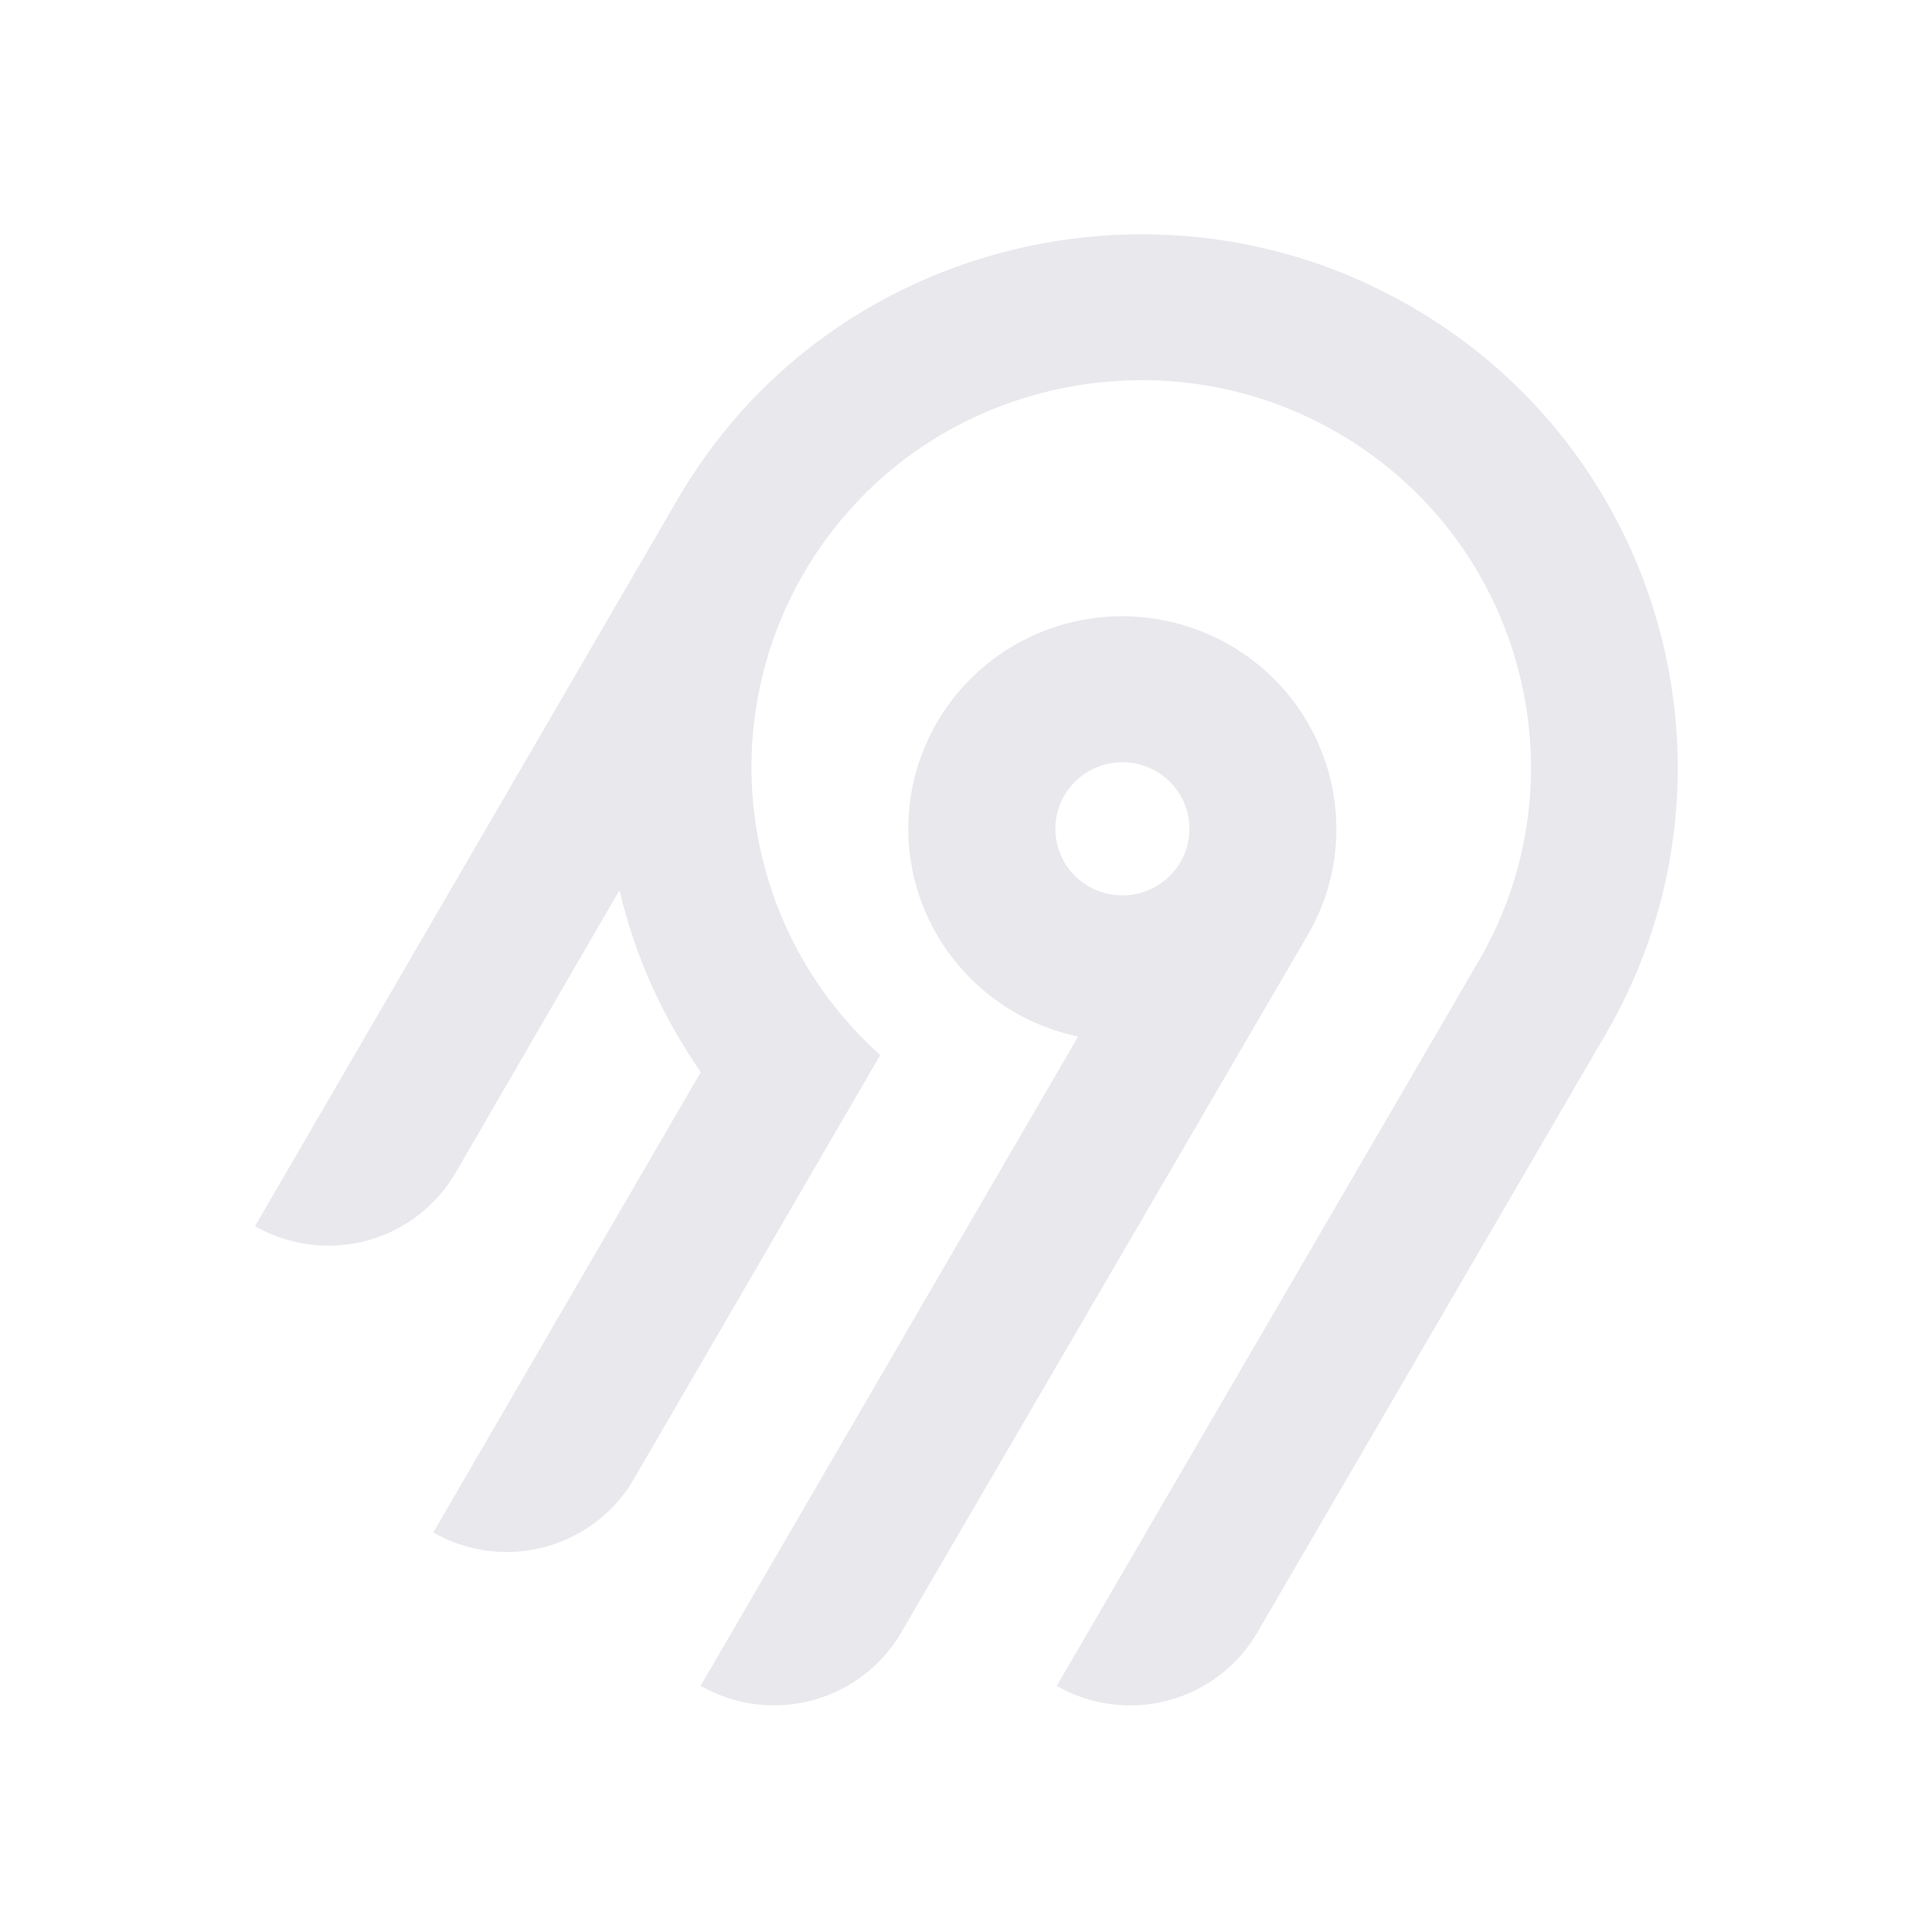
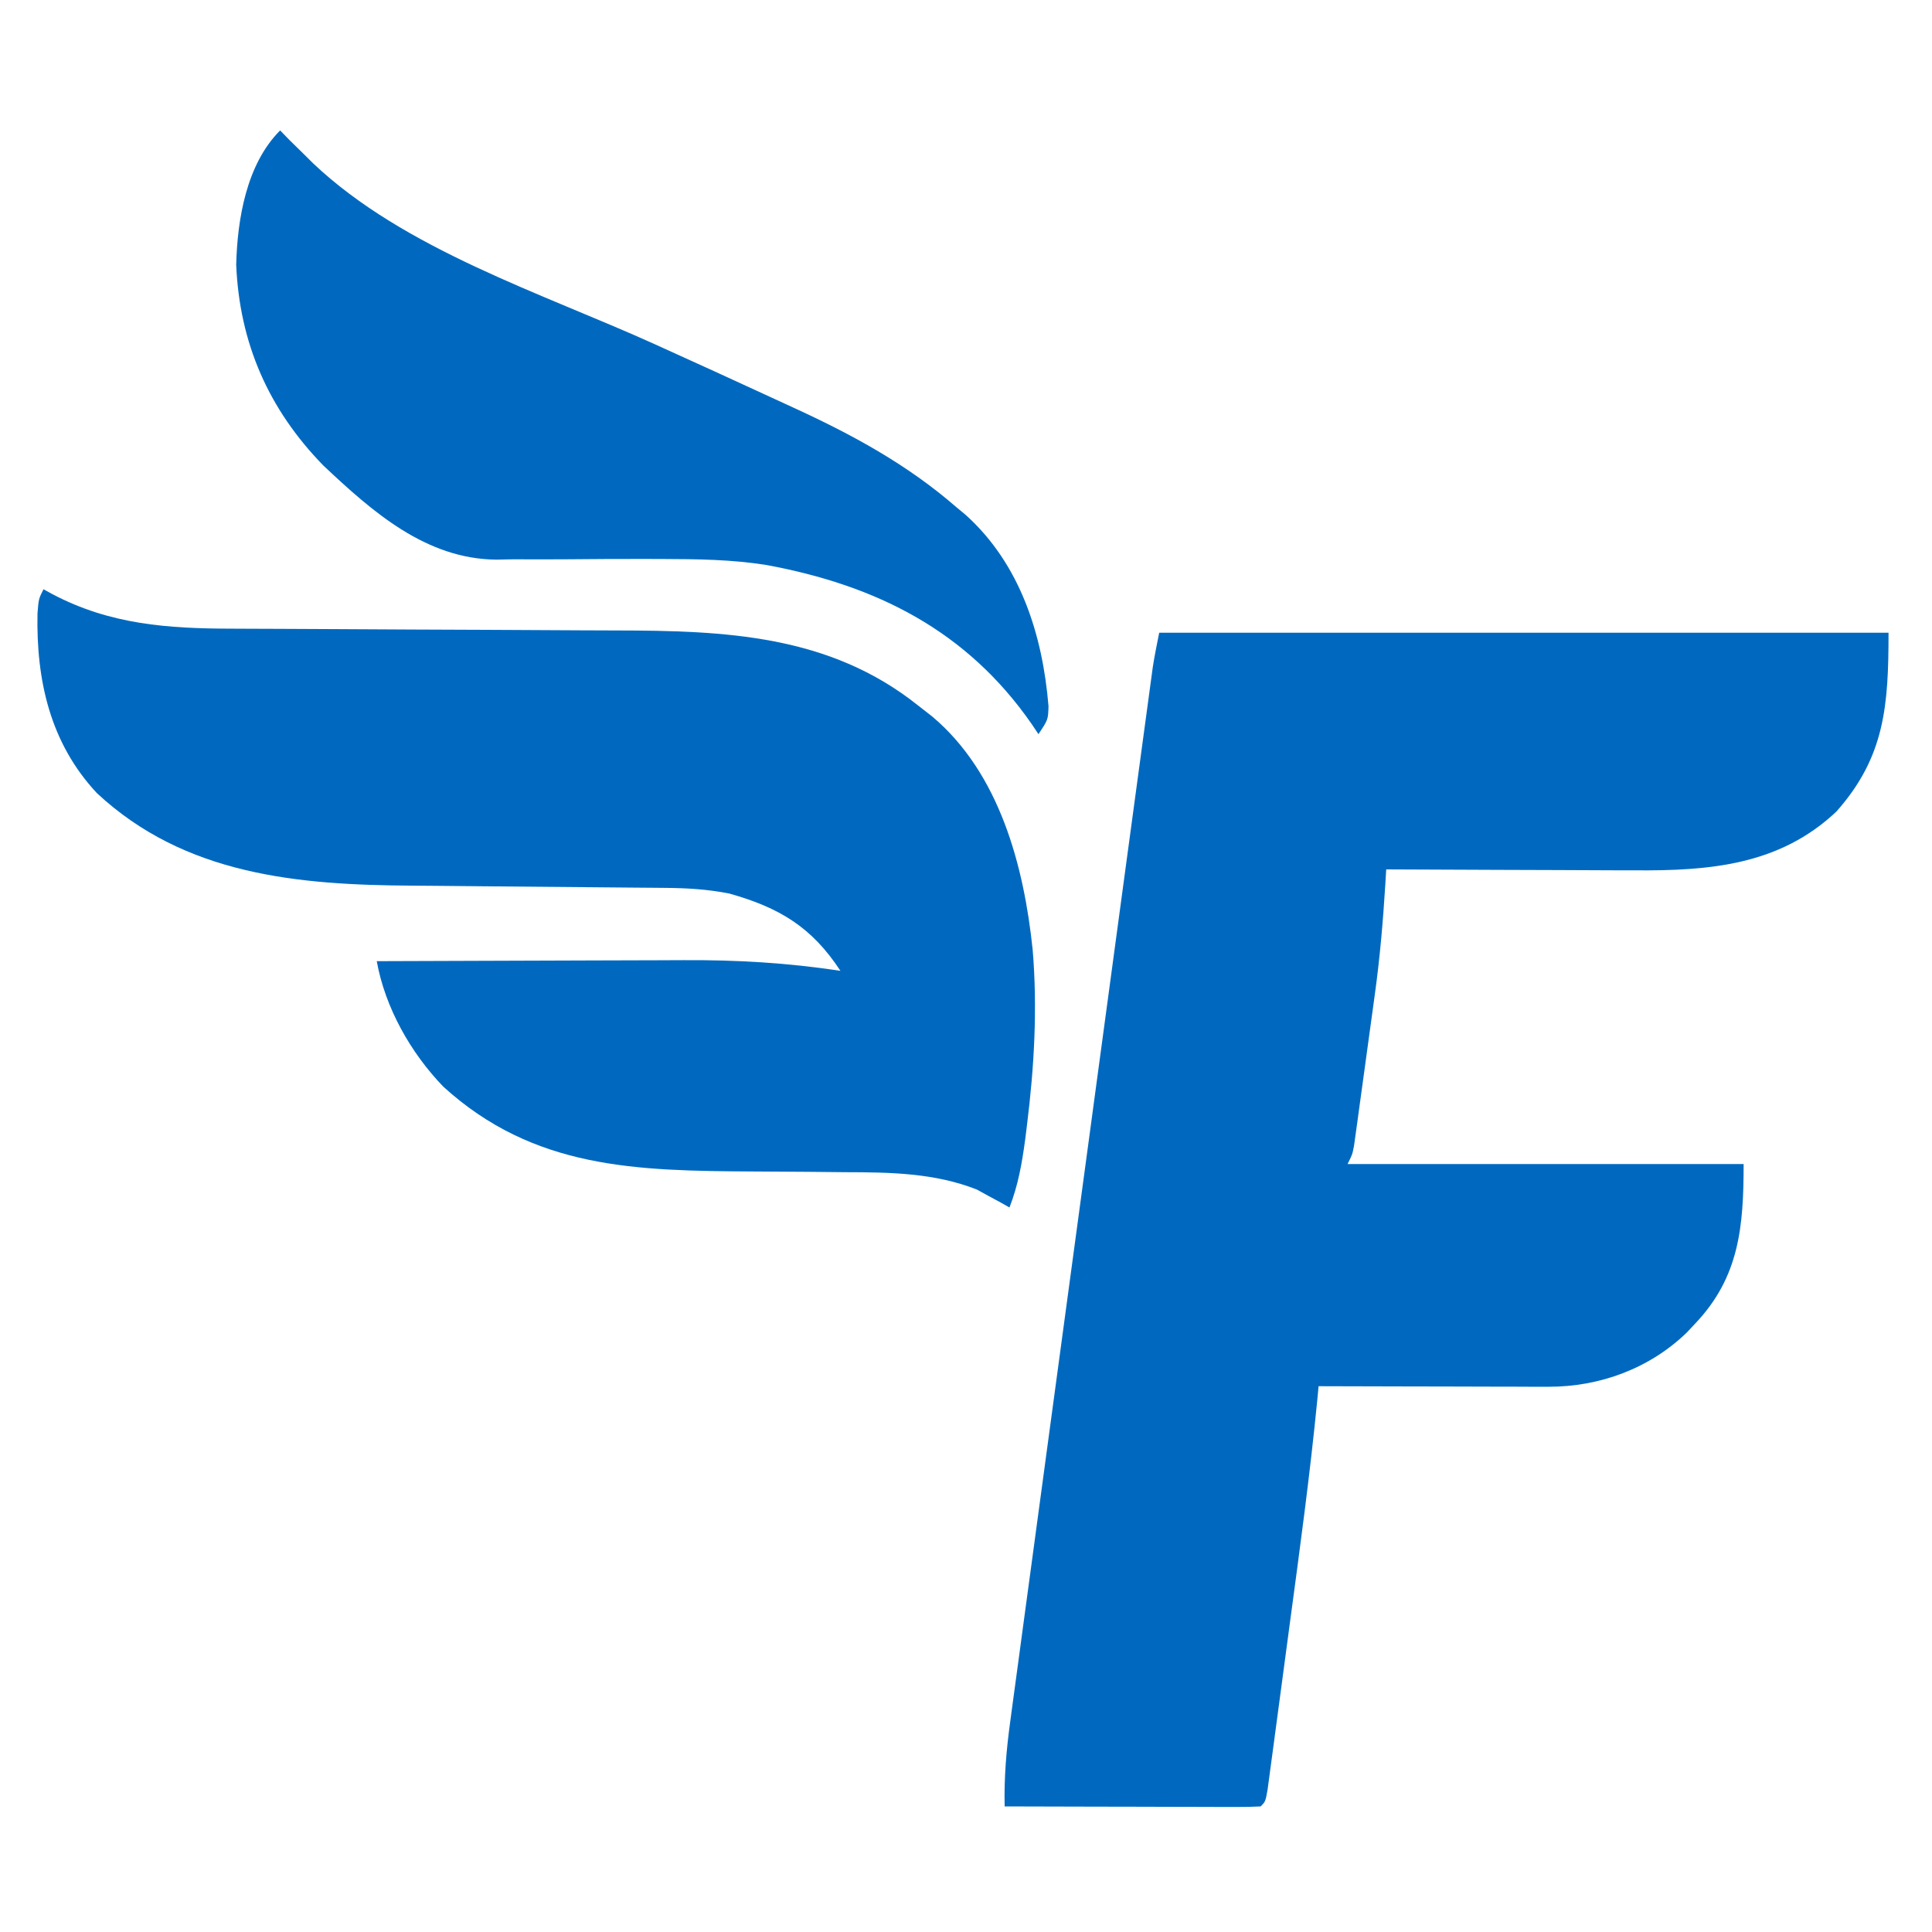
- <svg xmlns="http://www.w3.org/2000/svg" width="250" height="250" fill="none">
-   <path fill="#e8e8ed" fill-rule="evenodd" d="M95.775 53.416c20.364-22.88 54.087-29.592 81.811-16.385 36.836 17.549 50.274 62.252 30.219 96.734l-45.115 77.487a18.994 18.994 0 0 1-11.536 8.784 19.12 19.12 0 0 1-14.412-1.878l54.62-93.829c14.55-25.027 4.818-57.467-21.888-70.24-20.038-9.583-44.533-4.795-59.336 11.685a50.008 50.008 0 0 0-12.902 32.877 49.989 49.989 0 0 0 16.664 37.87l-31.887 54.875a18.917 18.917 0 0 1-4.885 5.534 19.041 19.041 0 0 1-6.647 3.255 19.13 19.13 0 0 1-7.395.482 19.087 19.087 0 0 1-7.018-2.365l34.617-59.575a68.424 68.424 0 0 1-10.524-23.544l-21.213 36.579a18.994 18.994 0 0 1-11.535 8.784A19.123 19.123 0 0 1 33 158.668l54.856-94.356a70.296 70.296 0 0 1 7.919-10.896Zm63.314 30.034c13.211 7.577 17.774 24.427 10.13 37.54l-52.603 90.251a18.997 18.997 0 0 1-11.536 8.784 19.122 19.122 0 0 1-14.412-1.878l48.843-84.024a27.778 27.778 0 0 1-10.825-4.847 27.545 27.545 0 0 1-7.783-8.907 27.344 27.344 0 0 1-3.307-11.326 27.293 27.293 0 0 1 1.776-11.66 27.454 27.454 0 0 1 6.533-9.846 27.703 27.703 0 0 1 10.087-6.222 27.858 27.858 0 0 1 23.097 2.135Zm-19.134 16.961a8.645 8.645 0 0 0-2.232 2.529h-.003a8.565 8.565 0 0 0 .632 9.556 8.68 8.68 0 0 0 4.097 2.915 8.738 8.738 0 0 0 5.036.163 8.692 8.692 0 0 0 4.279-2.642 8.59 8.59 0 0 0 2.079-4.558 8.563 8.563 0 0 0-.821-4.938 8.645 8.645 0 0 0-3.444-3.652 8.72 8.72 0 0 0-6.586-.86 8.7 8.7 0 0 0-3.037 1.487Z" clip-rule="evenodd" />
+ <svg xmlns="http://www.w3.org/2000/svg" version="1.1" width="400" height="400">
+   <path d="M0 0 C49.83 0 99.66 0 151 0 C151 15.082 150.251 25.7 140.219 37.008 C128.446 48.154 113.857 49.31 98.465 49.195 C96.976 49.192 95.486 49.189 93.997 49.187 C90.106 49.179 86.215 49.16 82.323 49.137 C78.341 49.117 74.359 49.108 70.377 49.098 C62.585 49.076 54.792 49.042 47 49 C46.944 49.955 46.888 50.91 46.83 51.894 C46.347 59.65 45.702 67.32 44.625 75.02 C44.496 75.97 44.366 76.921 44.233 77.9 C43.963 79.874 43.691 81.847 43.416 83.821 C42.995 86.851 42.583 89.884 42.172 92.916 C41.907 94.846 41.641 96.777 41.375 98.707 C41.252 99.612 41.129 100.517 41.002 101.45 C40.827 102.698 40.827 102.698 40.648 103.972 C40.496 105.07 40.496 105.07 40.341 106.19 C40 108 40 108 39 110 C66.06 110 93.12 110 121 110 C121 122.926 120.117 133.395 111 143 C110.425 143.615 109.85 144.23 109.258 144.863 C101.554 152.327 91.225 156.139 80.567 156.114 C79.506 156.113 78.446 156.113 77.353 156.113 C75.653 156.106 75.653 156.106 73.918 156.098 C72.164 156.096 72.164 156.096 70.375 156.093 C66.646 156.088 62.917 156.075 59.188 156.062 C56.657 156.057 54.126 156.053 51.596 156.049 C45.397 156.038 39.199 156.021 33 156 C32.909 156.97 32.817 157.94 32.723 158.939 C31.211 174.341 29.125 189.669 27.059 205.004 C26.534 208.9 26.016 212.798 25.499 216.695 C25.098 219.713 24.693 222.731 24.287 225.749 C24.094 227.188 23.902 228.627 23.711 230.067 C23.448 232.058 23.178 234.048 22.908 236.038 C22.756 237.168 22.605 238.299 22.448 239.464 C22 242 22 242 21 243 C19.343 243.093 17.681 243.117 16.021 243.114 C14.96 243.113 13.899 243.113 12.806 243.113 C11.075 243.106 11.075 243.106 9.309 243.098 C8.134 243.096 6.959 243.095 5.748 243.093 C1.978 243.088 -1.792 243.075 -5.562 243.062 C-8.111 243.057 -10.66 243.053 -13.209 243.049 C-19.473 243.038 -25.736 243.021 -32 243 C-32.129 236.992 -31.651 231.288 -30.83 225.34 C-30.704 224.397 -30.578 223.455 -30.448 222.484 C-30.027 219.341 -29.599 216.2 -29.17 213.058 C-28.866 210.799 -28.562 208.54 -28.259 206.281 C-27.435 200.156 -26.605 194.033 -25.773 187.91 C-24.904 181.501 -24.04 175.092 -23.176 168.682 C-21.724 157.923 -20.269 147.163 -18.81 136.405 C-17.31 125.338 -15.813 114.272 -14.32 103.204 C-14.228 102.522 -14.136 101.84 -14.041 101.137 C-13.856 99.763 -13.67 98.389 -13.485 97.015 C-13.394 96.337 -13.302 95.659 -13.208 94.961 C-13.117 94.285 -13.025 93.609 -12.931 92.912 C-11.421 81.72 -9.908 70.528 -8.395 59.336 C-7.879 55.517 -7.363 51.698 -6.847 47.879 C-6.037 41.883 -5.225 35.887 -4.412 29.892 C-4.113 27.689 -3.815 25.487 -3.518 23.285 C-3.112 20.283 -2.705 17.281 -2.297 14.279 C-2.121 12.967 -2.121 12.967 -1.94 11.628 C-1.83 10.822 -1.72 10.016 -1.607 9.185 C-1.466 8.146 -1.466 8.146 -1.323 7.087 C-0.955 4.712 -0.471 2.356 0 0 Z " fill="#0069BF" transform="translate(240,131)" />
+   <path d="M0 0 C0.926 0.507 0.926 0.507 1.871 1.023 C13.837 7.325 25.784 8.144 39.125 8.158 C40.739 8.165 40.739 8.165 42.386 8.173 C44.71 8.184 47.035 8.192 49.359 8.199 C53.053 8.211 56.746 8.231 60.44 8.252 C70.937 8.314 81.435 8.368 91.933 8.401 C98.369 8.422 104.805 8.458 111.241 8.502 C113.677 8.516 116.114 8.525 118.551 8.528 C141.026 8.561 162.648 9.393 181 24 C181.99 24.772 182.98 25.544 184 26.34 C197.955 38.079 202.997 57.287 204.804 74.645 C205.815 86.778 205.128 98.88 203.625 110.938 C203.499 111.949 203.373 112.961 203.243 114.004 C202.585 118.877 201.795 123.389 200 128 C199.406 127.662 198.811 127.325 198.199 126.977 C197.37 126.531 196.541 126.085 195.688 125.625 C194.487 124.964 194.487 124.964 193.262 124.289 C184.518 120.834 175.304 120.709 166.02 120.691 C163.531 120.666 161.042 120.641 158.553 120.615 C154.687 120.587 150.822 120.563 146.956 120.544 C122.773 120.403 101.537 120.058 82.773 102.973 C76.002 95.953 70.742 86.626 69 77 C79.154 76.953 89.309 76.918 99.463 76.896 C104.18 76.886 108.897 76.872 113.613 76.849 C118.178 76.827 122.743 76.815 127.307 76.81 C129.036 76.807 130.764 76.799 132.493 76.789 C143.496 76.722 154.116 77.344 165 79 C159.091 69.967 152.376 65.915 142 63 C137.525 62.115 133.263 61.861 128.704 61.826 C127.999 61.82 127.294 61.813 126.567 61.806 C125.043 61.792 123.519 61.78 121.996 61.77 C119.567 61.754 117.138 61.73 114.709 61.705 C107.805 61.635 100.901 61.575 93.996 61.523 C89.762 61.491 85.527 61.45 81.293 61.403 C79.697 61.387 78.1 61.375 76.504 61.366 C52.694 61.235 29.271 59.198 11.035 42.184 C1.34 31.781 -1.508 18.807 -1.238 5.02 C-1 2 -1 2 0 0 Z " fill="#0069BF" transform="translate(9,122)" />
+   <path d="M0 0 C0.639 0.66 1.279 1.32 1.938 2 C2.955 3.003 3.976 4.003 5 5 C5.608 5.605 6.217 6.209 6.844 6.832 C25.694 24.662 54.146 33.667 77.568 44.269 C85.854 48.021 94.132 51.786 102.385 55.609 C103.643 56.19 104.902 56.77 106.162 57.347 C118.425 62.968 129.783 69.12 140 78 C140.625 78.518 141.25 79.036 141.895 79.57 C153.256 89.777 157.871 104.487 159.082 119.215 C159 122 159 122 157 125 C156.539 124.31 156.077 123.621 155.602 122.91 C142.182 103.577 123.489 94.19 100.703 89.982 C93.505 88.828 86.352 88.754 79.074 88.734 C77.83 88.731 76.586 88.727 75.304 88.724 C70.12 88.722 64.936 88.737 59.752 88.791 C55.921 88.824 52.092 88.813 48.262 88.797 C46.532 88.832 46.532 88.832 44.767 88.869 C30.191 88.739 19.125 78.973 8.938 69.375 C-2.42 57.717 -8.417 44.013 -9.098 27.812 C-8.857 18.405 -6.991 6.991 0 0 Z " fill="#0069BF" transform="translate(58,27)" />
</svg>
